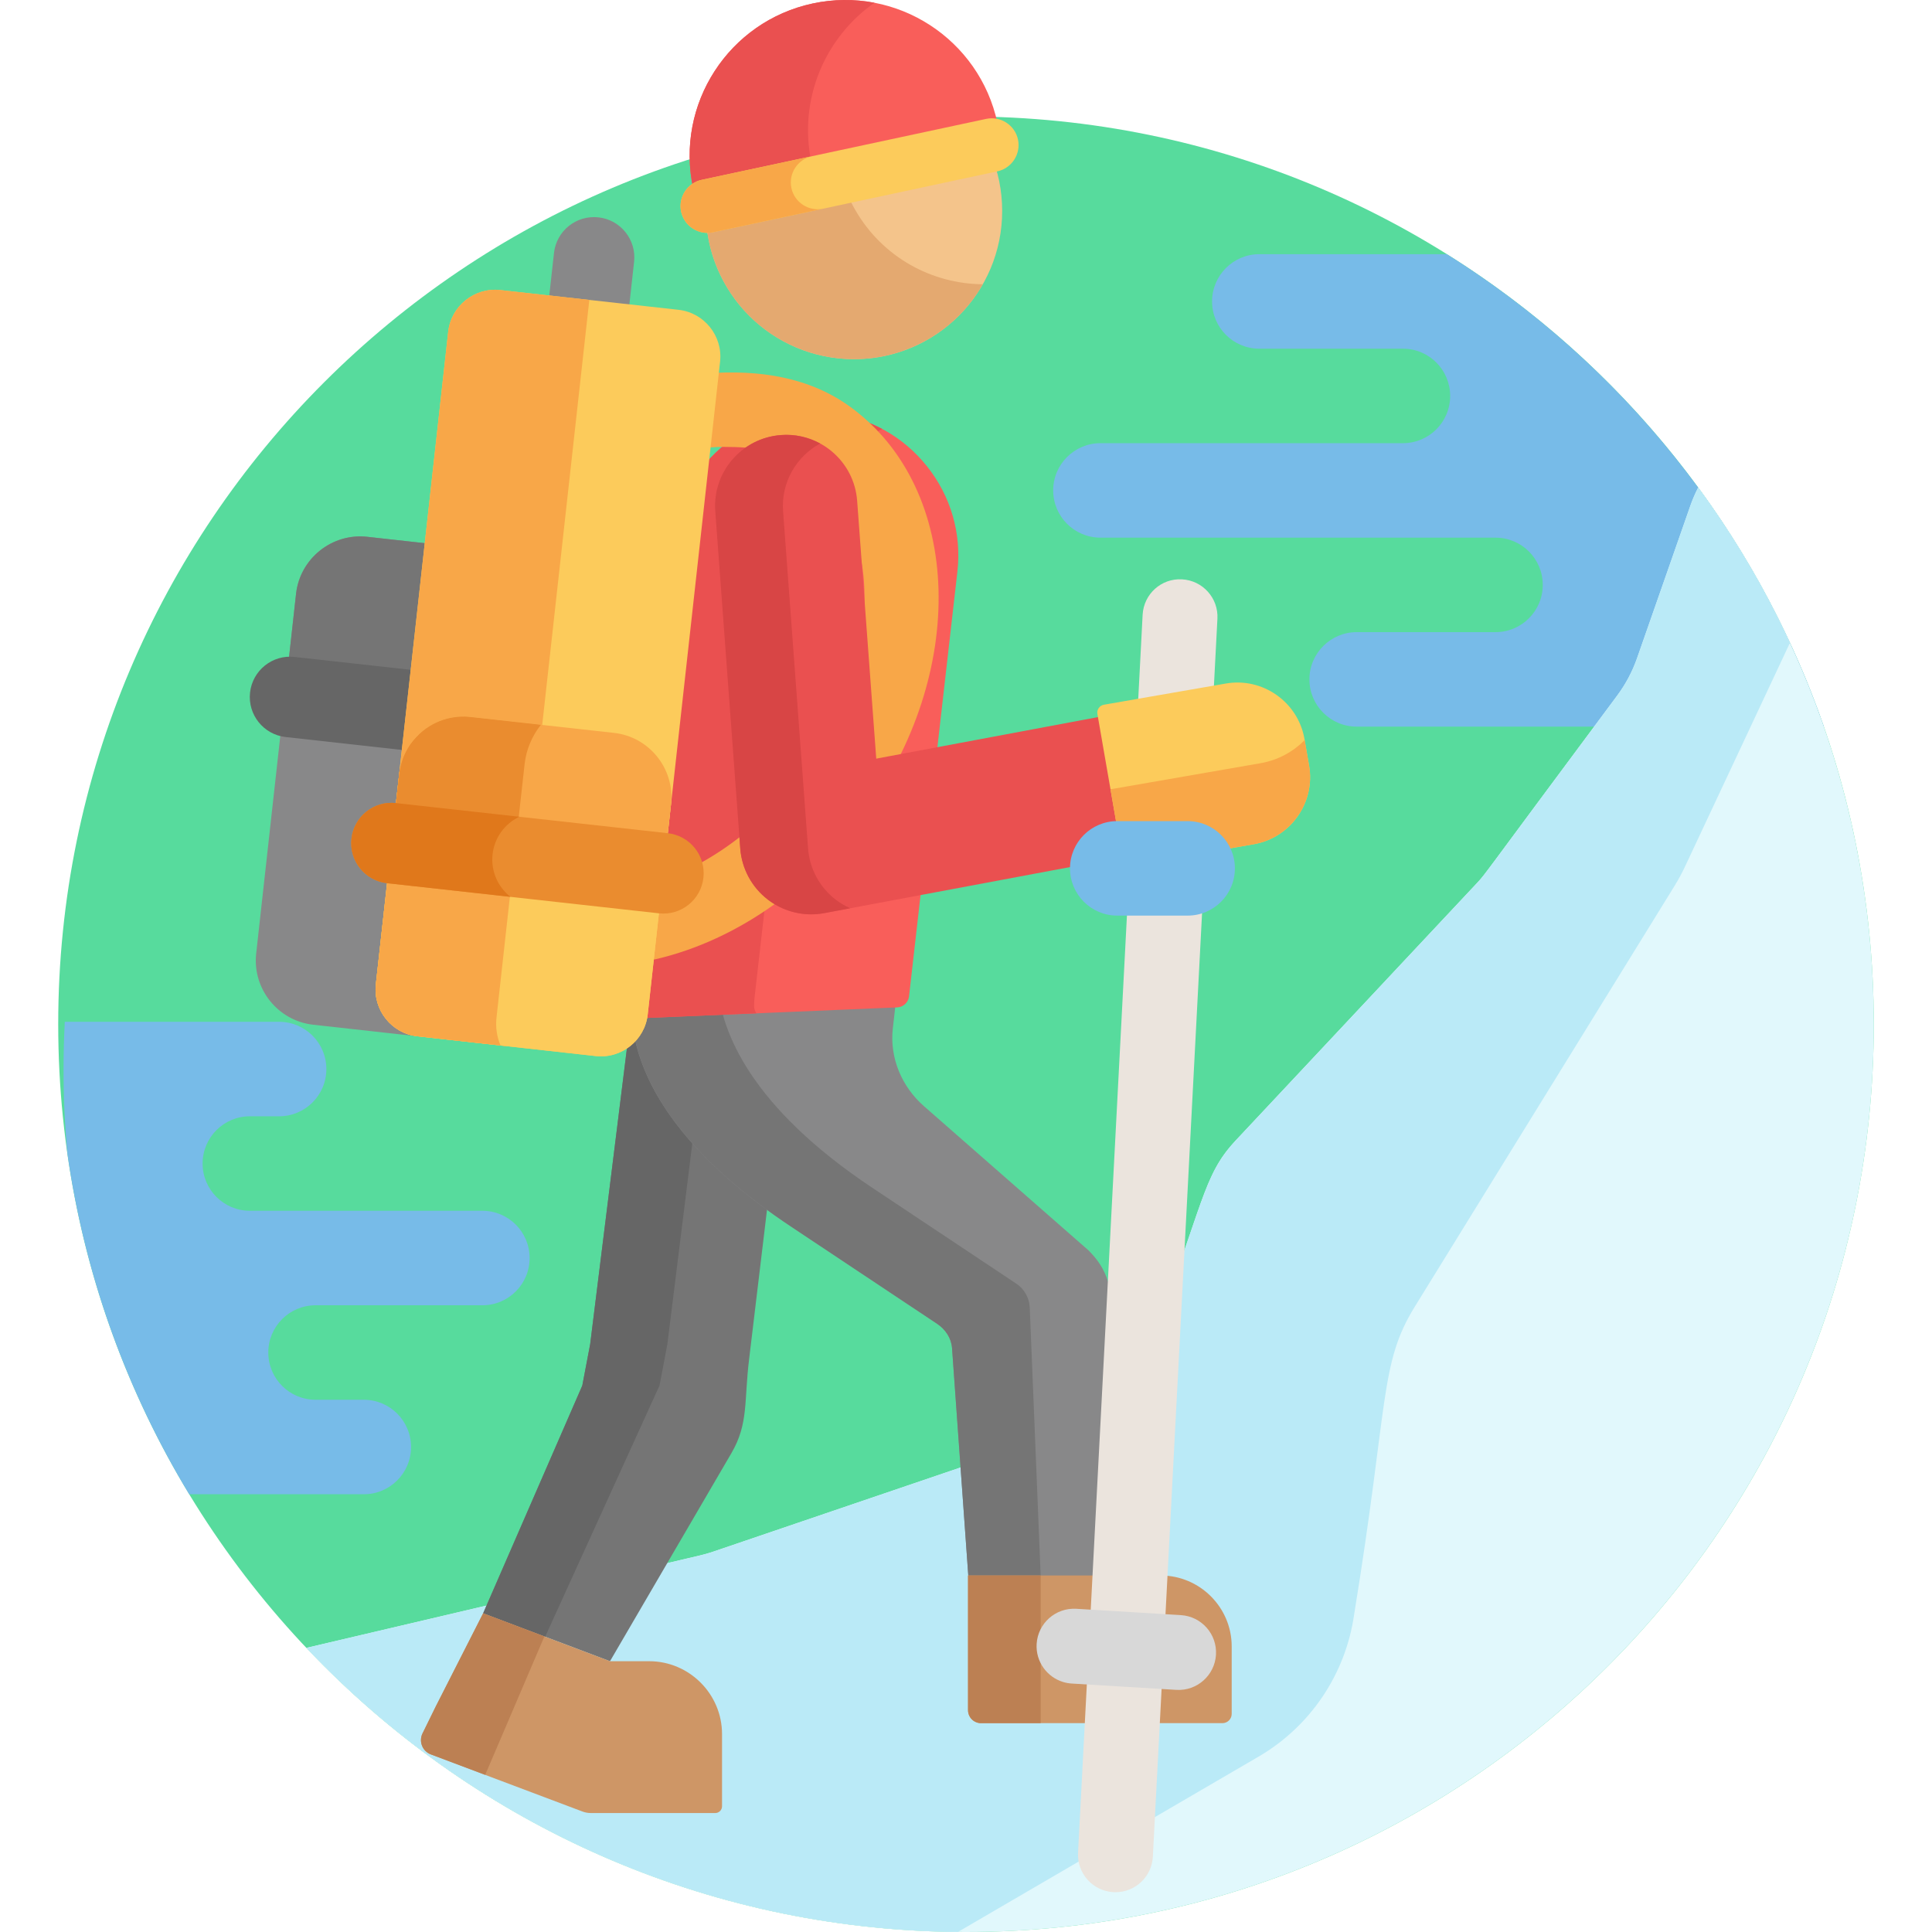
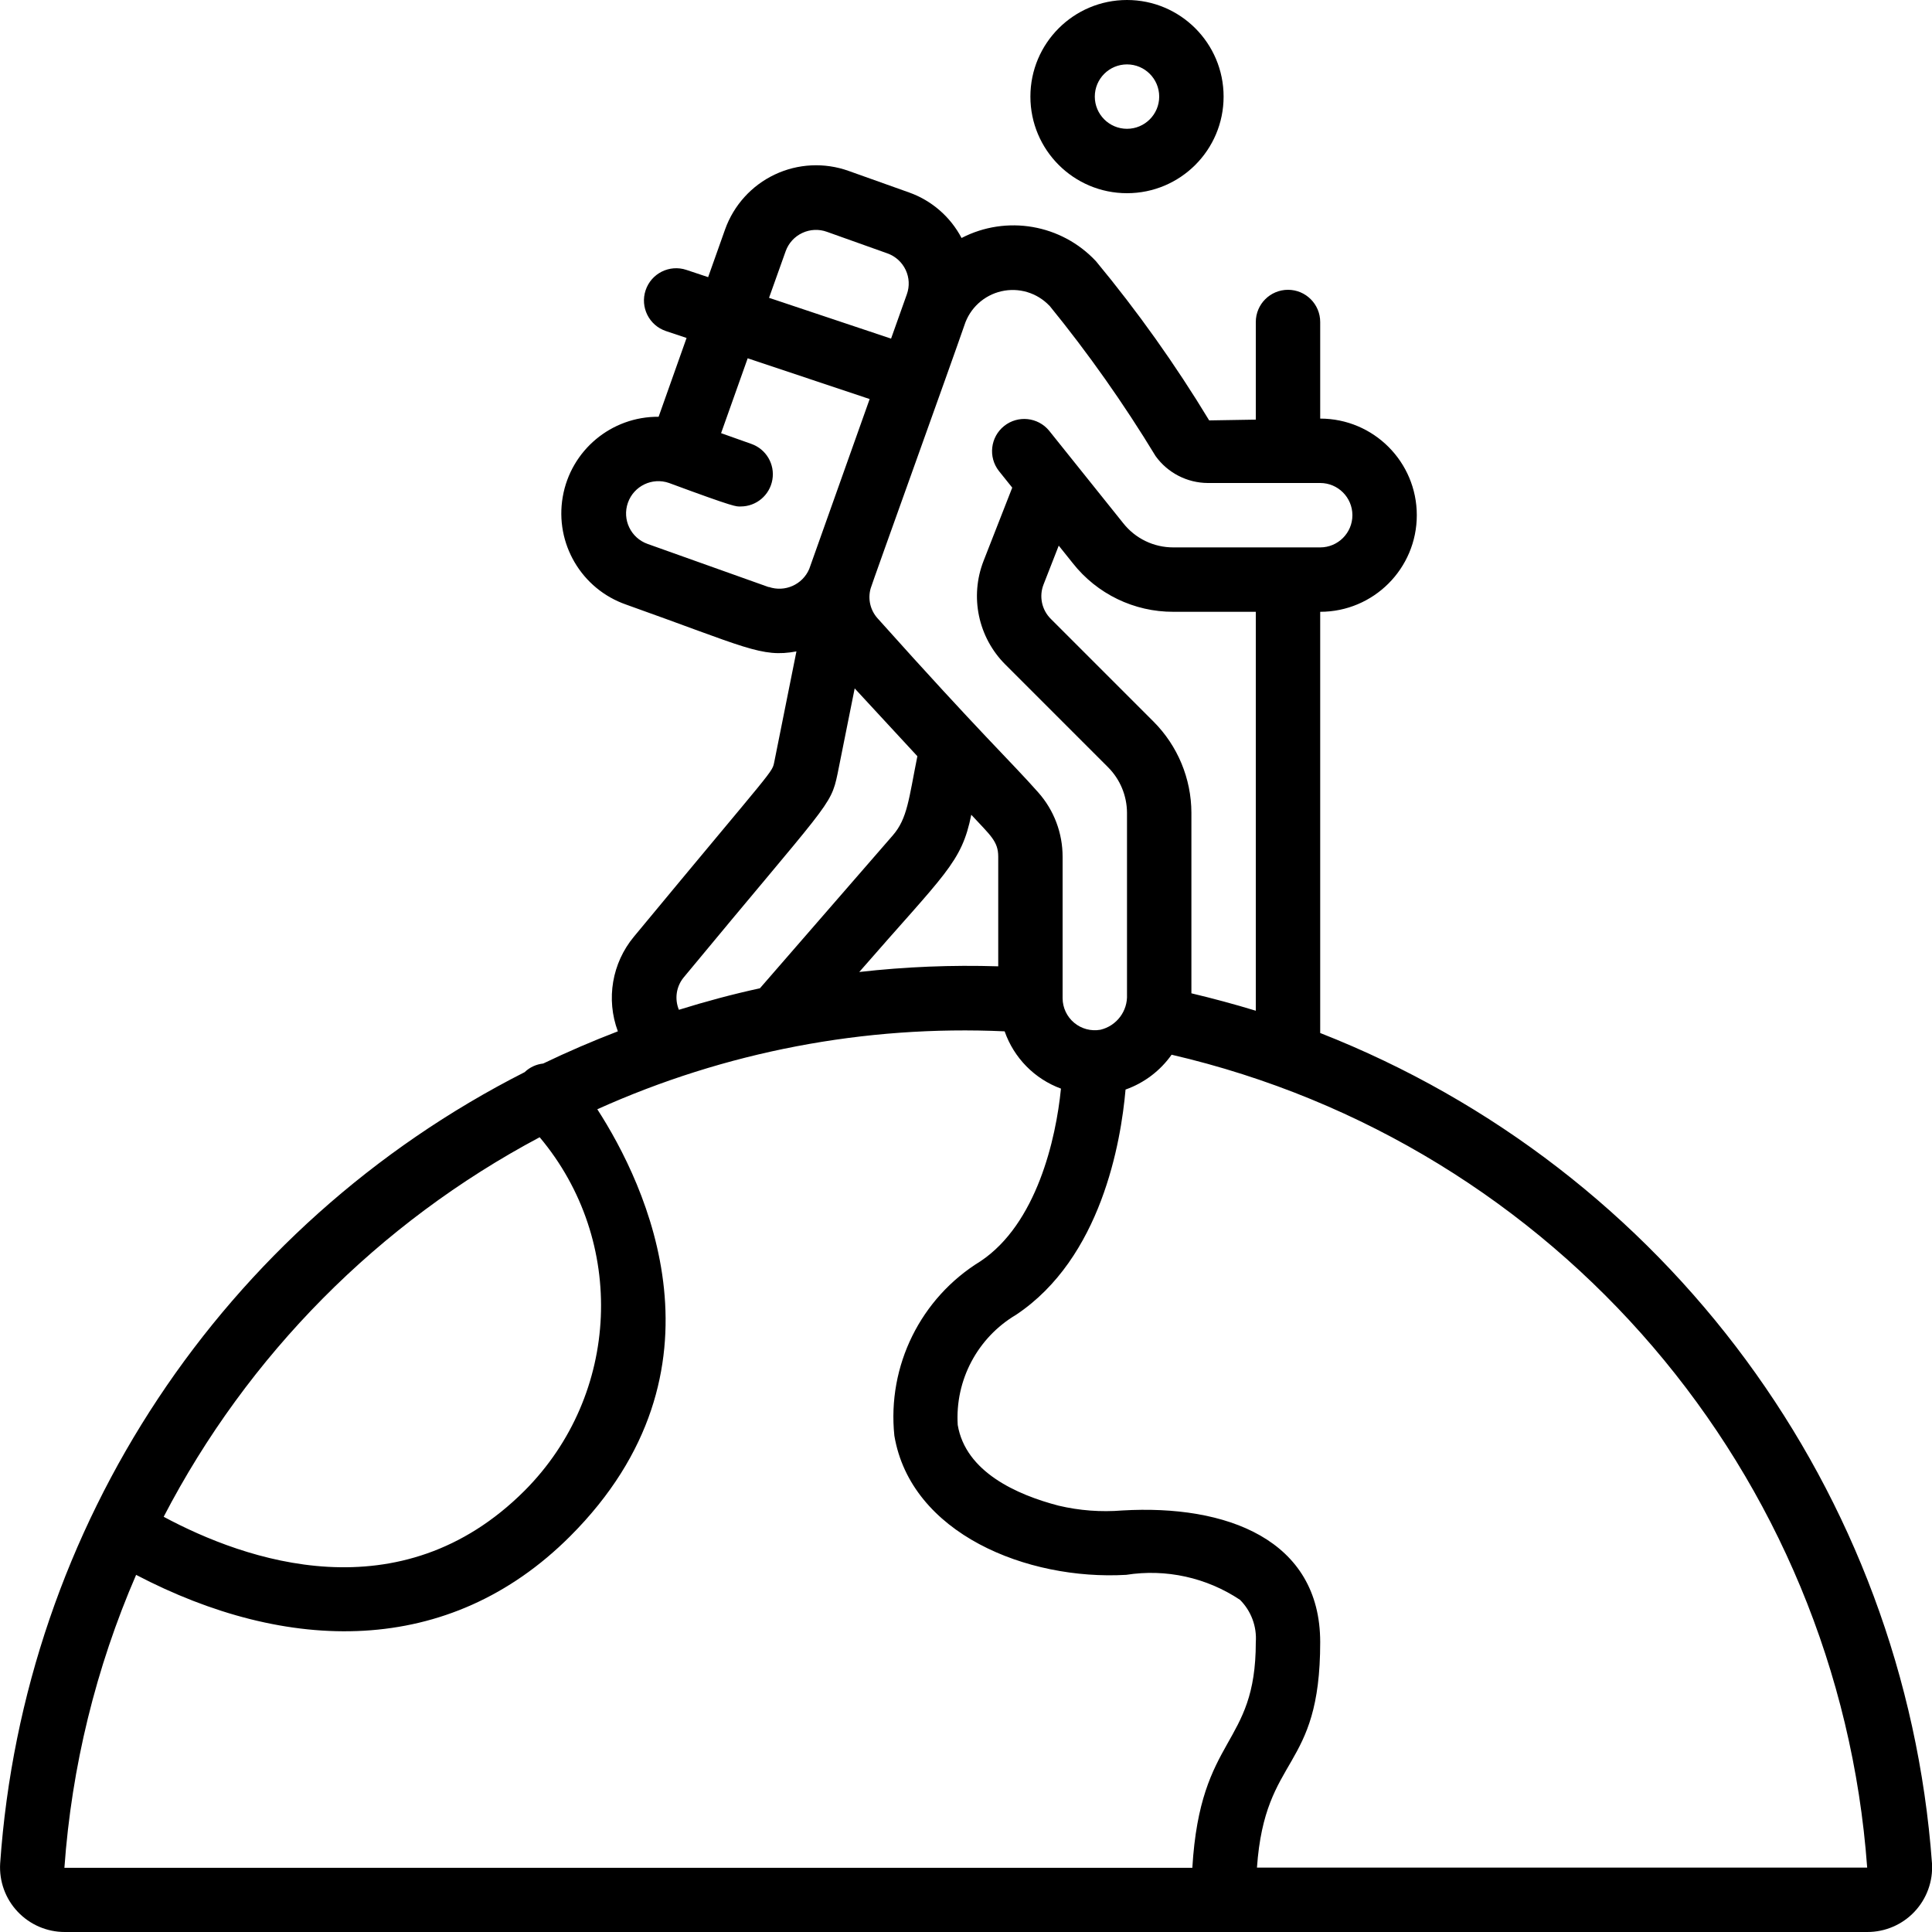
- <svg xmlns="http://www.w3.org/2000/svg" version="1.1" id="Capa_1" x="0px" y="0px" viewBox="0 0 512 512" style="enable-background:new 0 0 512 512;" xml:space="preserve">
-   <circle style="fill: rgb(87, 219, 157);" cx="255.998" cy="271.43" r="240.57" fill="#569FDB" />
-   <g>
-     <path style="" d="M127.833,320.869c-16.104,0-35.757,0-61.621,0c-6.915,0-12.52-5.605-12.52-12.52 c0-6.914,5.605-12.52,12.52-12.52h7.756c6.915,0,12.52-5.606,12.52-12.52c0-6.915-5.606-12.52-12.52-12.52h-56.8 c-0.216,4.186-0.329,8.4-0.329,12.64c0,7.478,0.345,14.876,1.013,22.18c4.653,32.705,15.867,63.296,32.293,90.383h46.267 c6.915,0,12.52-5.606,12.52-12.52s-5.606-12.52-12.52-12.52h-12.79c-6.915,0-12.52-5.605-12.52-12.52 c0-6.915,5.605-12.52,12.52-12.52c9.07,0,34.997,0,44.212,0c6.915,0,12.52-5.606,12.52-12.52 C140.354,326.475,134.748,320.869,127.833,320.869z" fill="#77BBE8" />
-     <path style="" d="M483.331,192.564l-123.803-0.001c-6.913,0-12.519-5.606-12.519-12.519 c0-6.961,5.674-12.52,12.52-12.52h36.8c6.913,0,12.519-5.606,12.519-12.519s-5.605-12.52-12.519-12.52H291.625 c-6.913,0-12.519-5.607-12.519-12.519c0-6.958,5.671-12.52,12.52-12.52h80.165c6.913,0,12.519-5.606,12.519-12.519 c0-6.862-5.55-12.519-12.52-12.519h-38.06c-6.913,0-12.519-5.607-12.519-12.519c0-6.918,5.619-12.53,12.52-12.53h49.698 C429.564,96.228,465.203,140.299,483.331,192.564z" fill="#77BBE8" />
+ <svg xmlns="http://www.w3.org/2000/svg" viewBox="0 0 60 60">
+   <g id="025---Travel-Around-The-World">
+     <path id="Shape" d="m32 3c0 1.657 1.343 3 3 3s3-1.343 3-3-1.343-3-3-3-3 1.343-3 3zm4 0c0 .552-.448 1-1 1s-1-.448-1-1 .448-1 1-1 1 .448 1 1z" />
+     <path id="Shape" d="m2.012 60h55.975c.555.002 1.087-.225 1.468-.629.381-.404.579-.947.545-1.501-.844-11.536-8.232-21.564-19-25.789v-13.081c1.657 0 3-1.343 3-3s-1.343-3-3-3v-3c0-.552-.448-1-1-1s-1 .448-1 1v3.032l-1.448.024c-1.049-1.732-2.224-3.385-3.516-4.944-1.073-1.148-2.778-1.443-4.174-.721-.346-.658-.927-1.163-1.627-1.413l-1.88-.67c-.75-.268-1.575-.228-2.295.113-.72.341-1.274.954-1.542 1.704l-.526 1.482-.675-.225c-.525-.175-1.092.108-1.267.633-.175.525.108 1.092.633 1.267l.639.214-.868 2.447c-1.468-.011-2.728 1.042-2.978 2.489s.583 2.862 1.969 3.344c3.714 1.322 4.2 1.655 5.289 1.454l-.683 3.407c-.082.387.119.037-4.363 5.451-.682.82-.872 1.942-.5 2.941-.791.304-1.564.637-2.319 1-.216.023-.419.117-.576.268-9.373 4.756-15.558 14.087-16.288 24.573-.034.553.162 1.096.543 1.499.38.403.91.632 1.464.631zm55.975-2h-18.951c.249-3.551 1.964-2.956 1.964-7 0-3.191-2.916-4.281-6.147-4.091-.664.054-1.332.004-1.98-.15-1.292-.337-2.885-1.045-3.13-2.506-.086-1.39.614-2.711 1.812-3.421 2.644-1.762 3.257-5.362 3.4-6.995.577-.204 1.077-.582 1.43-1.082 11.954 2.774 20.71 13.006 21.602 25.245zm-31.3-27.816c2.66-3.058 3.176-3.384 3.477-4.881.595.643.837.823.837 1.3v3.407c-1.441-.045-2.883.013-4.315.176zm12.313 1.205c-.656-.2-1.324-.38-2-.541v-5.608c-.003-1.06-.425-2.076-1.173-2.827l-3.19-3.19c-.286-.281-.375-.706-.226-1.078l.469-1.2.436.545c.754.957 1.906 1.514 3.124 1.51h2.56zm-6.411-21.9c1.206 1.481 2.309 3.044 3.3 4.677.376.521.979.831 1.621.834h3.49c.552 0 1 .448 1 1s-.448 1-1 1h-4.56c-.608.002-1.183-.276-1.559-.754l-2.3-2.871c-.348-.422-.97-.486-1.397-.145-.427.342-.5.963-.164 1.395l.416.519-.889 2.271c-.436 1.113-.171 2.377.674 3.222l3.19 3.19c.375.375.586.883.589 1.413v5.64c.026.518-.321.981-.826 1.1-.29.051-.589-.028-.815-.217-.226-.189-.358-.468-.359-.763v-4.39c.002-.737-.267-1.449-.756-2-.847-.96-1.768-1.806-4.988-5.405-.229-.253-.311-.607-.216-.935.042-.155 2.552-7.124 2.91-8.169.169-.529.605-.93 1.147-1.055.541-.125 1.109.045 1.492.447zm-8.189-1.689c.09-.25.276-.454.517-.566.241-.113.516-.125.766-.034l1.879.67c.248.089.451.273.564.512.113.239.126.512.036.76l-.489 1.374-3.79-1.267zm-.527 10.433-3.759-1.34c-.523-.184-.798-.756-.614-1.279.184-.523.756-.798 1.279-.614 2.1.777 2.077.729 2.221.729.487.001.904-.35.987-.831.083-.48-.193-.95-.653-1.112l-.94-.334.826-2.325 3.788 1.266s-1.868 5.249-1.877 5.278c-.208.486-.756.729-1.256.557zm-2.644 12.126c4.5-5.44 4.566-5.3 4.781-6.322l.533-2.658 1.947 2.106c-.267 1.324-.306 1.933-.764 2.459l-4.126 4.748c-.849.184-1.683.409-2.516.668-.139-.335-.084-.719.145-1.001zm-4.469 4.959c2.711 3.227 2.508 7.99-.467 10.975-3.869 3.87-8.683 2.169-11.21.812 2.608-5.021 6.681-9.132 11.677-11.787zm-12.533 13.591c4.679 2.446 9.7 2.58 13.48-1.2 5.141-5.141 2.348-10.929.843-13.26 3.968-1.788 8.302-2.618 12.65-2.42.288.825.929 1.477 1.749 1.779-.154 1.567-.757 4.2-2.5 5.362-1.859 1.14-2.899 3.247-2.674 5.416.51 3.038 4.117 4.5 7.2 4.322 1.234-.194 2.495.083 3.534.776.347.347.526.827.491 1.316 0 3.274-1.723 2.846-1.971 7.007h-35.029c.224-3.137.977-6.213 2.227-9.098z" />
  </g>
-   <path style="" d="M450.035,129.212c-0.789,1.53-1.48,3.118-2.054,4.759l-14.142,40.448 c-1.237,3.537-3.002,6.866-5.234,9.874c-36.836,49.492-34.736,47.112-37.302,49.849l-63.844,68.114 c-8.721,9.305-8.351,16.576-22.791,54.739c-3.806,10.677-12.281,19.03-23.011,22.681l-92.672,31.536 c-1.141,0.388-2.3,0.721-3.474,0.996L81.199,436.704C125.052,483.067,187.144,512,255.998,512 c132.865,0,240.574-107.709,240.574-240.574C496.571,218.216,479.284,169.05,450.035,129.212z" fill="#E1F8FC" />
-   <path style="" d="M253.898,511.972l79.626-46.441c13.74-8.013,23.066-21.865,25.325-37.61 c9.217-56.495,6.687-66.415,16.084-81.638l68.816-111.478c1.046-1.693,1.993-3.446,2.838-5.247l27.763-59.203 c-6.754-14.56-14.912-28.336-24.315-41.143l-0.001,0.002c-0.375,0.728-0.725,1.47-1.053,2.224c-0.04,0.092-0.079,0.186-0.118,0.278 c-0.316,0.74-0.614,1.49-0.881,2.254v0.001l-14.142,40.448c-0.618,1.768-1.369,3.485-2.244,5.135s-1.874,3.235-2.991,4.739 c-19.997,26.867-28.517,38.445-32.54,43.856c-0.406,0.547-0.767,1.031-1.089,1.461c-0.607,0.811-1.077,1.433-1.457,1.926 c-0.021,0.027-0.041,0.052-0.061,0.078c-0.374,0.484-0.66,0.843-0.906,1.139c-0.007,0.008-0.013,0.016-0.02,0.024 c-0.067,0.08-0.131,0.156-0.194,0.229c-0.008,0.009-0.016,0.019-0.024,0.028c-0.333,0.386-0.617,0.687-1.012,1.108l-11.758,12.544 l-52.086,55.57c-7.703,8.219-8.32,14.866-18.309,42.603c-0.518,1.439-1.062,2.936-1.633,4.492c-0.64,1.744-1.317,3.568-2.03,5.467 c-0.271,0.721-0.536,1.433-0.818,2.177c-0.589,1.651-1.301,3.238-2.104,4.769c-0.716,1.365-1.511,2.679-2.384,3.936 c-0.918,1.322-1.909,2.587-2.987,3.775c-1.393,1.535-2.913,2.952-4.544,4.236c-3.262,2.566-6.969,4.597-10.993,5.966l-92.672,31.536 c-0.38,0.129-0.765,0.243-1.15,0.36c-0.769,0.234-1.542,0.452-2.324,0.636L81.199,436.704 C124.605,482.594,185.884,511.389,253.898,511.972z" fill="#BAEAF7" />
-   <path style="" d="M205.808,294.232l-1.748-3.209c-0.556-1.022-1.606-1.69-2.768-1.731 c-0.839-0.03-1.566-0.08-2.226-0.155l-0.001-0.001c-13.6-1.548-23.807-12.78-24.344-26.748c-0.055-1.423-0.871-2.767-2.219-3.227 c-2.065-0.705-4.127,0.689-4.377,2.715l-11.723,94.351l-2.087,10.966l-26.277,60.352l33.618,12.694l32.198-55.181 c4.577-7.844,3.294-13.847,4.69-25.038l7.645-63.811C206.269,295.526,206.136,294.834,205.808,294.232z" fill="#757575" />
-   <path style="" d="M174.774,367.192l2.087-10.966l8.986-72.326c-6.535-4.884-10.786-12.641-11.127-21.512 c-0.055-1.423-0.871-2.767-2.219-3.227c-2.066-0.705-4.127,0.689-4.377,2.714l-11.723,94.351l-2.087,10.966l-26.277,60.352 l16.439,6.208L174.774,367.192z" fill="#666666" />
-   <path style="" d="M295.752,354.177c-0.79-13.248-2.389-17.917-7.28-22.808l-43.626-38.234 c-5.865-5.14-9.106-12.787-8.248-20.538c0.007-0.058,0.013-0.116,0.02-0.173c0.003-0.018,0.015-0.124,0.018-0.141l1.139-9.999 h-69.698c0,0-9.093,29.192,41.777,62.915l38.525,25.641c2.184,1.454,3.724,3.785,3.923,6.401c0.001,0.017,0.002,0.034,0.004,0.051 l4.449,62.282h43.494L295.752,354.177z" fill="#888889" />
-   <path style="" d="M275.786,417.524l-2.901-71.24c-0.183-2.482-1.502-4.741-3.574-6.12l-37.802-25.16 c-33.05-21.91-40.129-41.853-41.177-52.719h-22.256c0,0-9.093,29.192,41.777,62.915l38.525,25.641 c2.185,1.454,3.724,3.785,3.923,6.402c0.001,0.017,0.003,0.034,0.004,0.05l4.449,62.282h19.033L275.786,417.524L275.786,417.524z" fill="#757575" />
-   <path style="" d="M172.034,440.238h-9.077h-1.302l-33.618-12.694l-2.075,4.079l-10.453,20.552l-3.532,7.191 c-1.052,2.142-0.03,4.725,2.204,5.567l40.186,15.141c0.7,0.264,1.442,0.399,2.191,0.399c0.471,0,33.511,0,32.996,0 c0.991,0,1.794-0.803,1.794-1.794v-19.128C191.347,448.929,182.656,440.238,172.034,440.238z" fill="#CE9666" />
-   <path style="" d="M245.685,123.596c-6.323-7.948-15.329-12.954-25.362-14.098h-0.003 c-10.04-1.137-19.94,1.72-27.882,8.035c-7.947,6.323-12.954,15.331-14.098,25.364l-13.796,121.176 c-0.089,0.777-0.141,1.614-0.155,2.487c-0.014,0.911,0.348,1.787,1,2.422c0.619,0.602,1.447,0.938,2.308,0.938 c0.047,0,0.093-0.001,0.14-0.003l69.919-2.946c1.627-0.069,2.963-1.313,3.148-2.931l12.816-112.562 C254.861,141.446,252.008,131.544,245.685,123.596z" fill="#F95E5A" />
-   <path style="" d="M199.842,266.56c0.014-0.874,0.066-1.711,0.155-2.487l13.796-121.176 c1.144-10.033,6.151-19.041,14.098-25.364c1.863-1.481,3.837-2.765,5.892-3.858c-4.136-2.2-8.678-3.632-13.46-4.176h-0.003 c-10.04-1.137-19.94,1.72-27.882,8.035c-7.947,6.323-12.954,15.331-14.098,25.364l-13.796,121.176 c-0.089,0.777-0.141,1.614-0.155,2.487c-0.014,0.911,0.348,1.787,1,2.422c0.619,0.602,1.447,0.938,2.308,0.938 c0.046,0,0.093-0.001,0.139-0.003l32.637-1.376C200.06,267.968,199.831,267.277,199.842,266.56z" fill="#EA5050" />
-   <circle style="" cx="226.318" cy="55.909" r="39.27" fill="#F4C48B" />
-   <path style="" d="M226.684,55.698c-7.224-12.512-6.772-27.343-0.119-39.06c-6.755-0.048-13.611,1.636-19.883,5.257 c-18.785,10.846-25.221,34.866-14.376,53.651c10.846,18.785,34.866,25.222,53.651,14.376c6.273-3.622,11.159-8.717,14.495-14.591 C246.978,75.234,233.909,68.211,226.684,55.698z" fill="#E4A970" />
-   <path style="" d="M307.629,417.523h-8.828h-33.434h-8.828v35.683c0,1.904,1.544,3.448,3.448,3.448h5.38 c5.856,0,58.746,0,58.585,0c1.359,0,2.46-1.101,2.46-2.46v-17.888C326.412,425.976,317.96,417.523,307.629,417.523z" fill="#CE9666" />
-   <g>
-     <path style="" d="M275.786,456.655v-39.131h-10.42h-8.828v35.684c0.001,1.904,1.544,3.448,3.448,3.448h5.38 L275.786,456.655L275.786,456.655z" fill="#BC8053" />
-     <path style="" d="M125.962,431.624l-10.453,20.552l-3.532,7.191c-1.052,2.143-0.03,4.725,2.204,5.567l14.401,5.425 l15.685-36.687l0,0l-16.23-6.128L125.962,431.624z" fill="#BC8053" />
-   </g>
-   <path style="" d="M225.542,107.973c-10.991-8.082-24.343-10.031-38.213-9.03l-2.213,19.984 c2.257-0.321,4.494-0.496,6.691-0.496c8.078,0,15.651,0.881,21.975,5.532c20.832,15.319,20.363,51.466-1.043,80.577 c-11.226,15.266-26.015,25.603-40.549,29.783l-2.289,20.667c21.311-3.782,43.086-17.284,58.827-38.691 C256.62,178.371,255.189,129.776,225.542,107.973z" fill="#F8A748" />
-   <path style="" d="M111.462,274.54c-5.758-1.613-9.707-7.223-9.028-13.349l12.961-116.928l-18.07-2.003 c-9.341-1.035-17.83,5.76-18.865,15.101l-10.568,95.337c-1.035,9.34,5.76,17.83,15.101,18.865l28.45,3.154L111.462,274.54z" fill="#888889" />
-   <path style="" d="M78.46,157.36l-3.014,27.19l35.053,3.886l4.896-44.173l-18.07-2.003 C87.984,141.225,79.495,148.02,78.46,157.36z" fill="#757575" />
-   <path style="" d="M111.532,177.806l-33.476-3.711c-5.863-0.65-11.141,3.575-11.791,9.438s3.575,11.141,9.438,11.791 l33.476,3.711L111.532,177.806z" fill="#666666" />
-   <path style="" d="M147.709,81.409l18.769,2.08l1.563-14.096c0.65-5.863-3.575-11.141-9.438-11.791 s-11.141,3.575-11.791,9.438l-1.576,14.221C146.054,81.274,146.878,81.317,147.709,81.409z" fill="#888889" />
-   <path style="" d="M157.902,279.867l-47.294-5.242c-6.807-0.754-11.759-6.941-11.004-13.748l19.172-172.96 c0.757-6.835,6.97-11.808,13.805-11.05l47.243,5.237c6.807,0.755,11.759,6.941,11.004,13.748L171.65,268.864 C170.896,275.669,164.709,280.621,157.902,279.867z" fill="#FCCB5B" />
-   <path style="" d="M156.177,79.482l-23.596-2.615c-6.835-0.758-13.047,4.214-13.805,11.05l-19.172,172.96 c-0.755,6.807,4.197,12.993,11.004,13.747l23.647,2.621L156.177,79.482z" fill="#F8A748" />
-   <path style="" d="M162.732,194.226l-38.08-4.221c-9.341-1.035-17.83,5.76-18.866,15.1l-6.182,55.771 c-0.755,6.807,4.197,12.993,11.004,13.747l47.295,5.242c6.807,0.755,12.993-4.197,13.748-11.004l6.182-55.771 C178.868,203.751,172.072,195.261,162.732,194.226z" fill="#FCCB5B" />
-   <g>
-     <path style="" d="M131.576,269.686l7.444-67.156c0.439-3.962,2.009-7.529,4.328-10.453l-18.697-2.072 c-9.341-1.036-17.83,5.759-18.865,15.1l-6.182,55.771c-0.755,6.807,4.197,12.993,11.004,13.748l22.032,2.442 C131.694,274.803,131.288,272.283,131.576,269.686z" fill="#F8A748" />
-     <path style="" d="M162.732,194.226l-38.08-4.221c-9.341-1.035-17.83,5.76-18.866,15.1l-2.032,18.333l72.046,7.986 l2.032-18.333C178.868,203.751,172.072,195.261,162.732,194.226z" fill="#F8A748" />
-   </g>
-   <g>
-     <path style="" d="M106.02,203.665c-0.094,0.474-0.18,0.951-0.234,1.44l-2.032,18.333l32.549,3.608l2.718-24.516 c0.439-3.962,2.009-7.529,4.328-10.453l-11.464-1.271l-7.232-0.801c-1.751-0.195-3.473-0.113-5.121,0.209 c-2.747,0.536-5.289,1.74-7.426,3.45c-0.648,0.519-1.245,1.098-1.813,1.705c-0.556,0.594-1.084,1.215-1.553,1.887 c-1.177,1.686-2.046,3.608-2.553,5.684C106.127,203.18,106.069,203.42,106.02,203.665z" fill="#EA8C2F" />
-     <path style="" d="M174.623,242.039l-72.046-7.986c-5.863-0.65-10.088-5.928-9.438-11.791s5.928-10.088,11.791-9.438 l72.046,7.986c5.863,0.65,10.088,5.928,9.438,11.791S180.486,242.689,174.623,242.039z" fill="#EA8C2F" />
-   </g>
-   <path style="" d="M130.537,226.407c0.497-4.485,3.299-8.144,7.089-9.959l-32.696-3.624 c-5.863-0.65-11.141,3.575-11.791,9.438s3.575,11.141,9.438,11.791l32.696,3.624C131.973,235.076,130.04,230.892,130.537,226.407z" fill="#E0781B" />
-   <path style="" d="M215.369,0.924c-22.272,4.772-36.458,26.695-31.686,48.967l80.653-17.282 C259.564,10.338,237.64-3.848,215.369,0.924z" fill="#F95E5A" />
-   <path style="" d="M231.735,0.728c-5.259-1.005-10.802-0.996-16.366,0.196c-22.272,4.772-36.458,26.695-31.686,48.967 l31.376-6.723C211.479,26.461,218.568,9.95,231.735,0.728z" fill="#EA5050" />
-   <path style="" d="M264.314,45.41l-75.366,16.149c-3.823,0.819-7.622-1.639-8.441-5.462l0,0 c-0.819-3.823,1.639-7.622,5.462-8.441l75.367-16.149c3.823-0.819,7.622,1.639,8.441,5.462l0,0 C270.595,40.792,268.137,44.591,264.314,45.41z" fill="#FCCB5B" />
-   <path style="" d="M209.726,49.836c-0.819-3.823,1.639-7.622,5.462-8.441l-29.22,6.261 c-3.823,0.819-6.281,4.617-5.462,8.441c0.819,3.823,4.618,6.281,8.441,5.462l29.22-6.261 C214.344,56.117,210.545,53.659,209.726,49.836z" fill="#F8A748" />
-   <path style="" d="M295.615,501.455c-0.178,0-0.357-0.004-0.538-0.014c-5.473-0.292-9.674-4.965-9.382-10.439 l17.114-328.088c0.291-5.473,4.947-9.704,10.438-9.381c5.473,0.292,9.674,4.965,9.382,10.438L305.516,492.06 C305.234,497.353,300.853,501.455,295.615,501.455z" fill="#EBE4DD" />
-   <path style="" d="M214.974,242.309c-4.126,0-8.173-1.355-11.495-3.911c-4.25-3.27-6.908-8.198-7.303-13.547 l-6.62-89.363c-0.769-10.382,7.024-19.421,17.406-20.19c10.358-0.789,19.421,7.022,20.191,17.406l5.063,68.346l73.667-13.803 c10.219-1.934,20.08,4.822,22,15.055c1.917,10.232-4.824,20.081-15.057,22l-94.38,17.684 C217.292,242.203,216.13,242.309,214.974,242.309z" fill="#EA5050" />
-   <path style="" d="M221.448,238.398c-4.25-3.27-6.908-8.198-7.303-13.547l-6.62-89.363 c-0.565-7.63,3.503-14.521,9.816-17.951c-3.074-1.675-6.638-2.524-10.379-2.24c-10.382,0.769-18.175,9.808-17.406,20.19l6.62,89.363 c0.395,5.349,3.053,10.277,7.303,13.547c3.322,2.555,7.369,3.911,11.495,3.911c1.156,0,2.318-0.106,3.472-0.323l6.882-1.289 C223.96,240.092,222.655,239.327,221.448,238.398z" fill="#D84545" />
-   <path style="" d="M299.959,229.344l32.308-5.616c9.758-1.696,16.354-11.067,14.658-20.825l-1.235-7.104 c-1.696-9.758-11.067-16.354-20.825-14.658l-32.308,5.615c-1.158,0.201-1.934,1.303-1.733,2.462l6.673,38.392 C297.699,228.77,298.801,229.546,299.959,229.344z" fill="#FCCB5B" />
-   <path style="" d="M345.751,196.145c-3.08,3.095-7.092,5.313-11.696,6.114l-39.241,6.82 c-0.179,0.031-0.357,0.042-0.532,0.036l3.215,18.496c0.201,1.158,1.303,1.934,2.462,1.733l32.308-5.615 c9.758-1.696,16.354-11.068,14.658-20.825L345.751,196.145z" fill="#F8A748" />
-   <path style="" d="M281.797,445.766c-4.327-1.283-7.36-5.416-7.076-10.115c0.332-5.469,5.035-9.637,10.507-9.306 l27.711,1.677c5.47,0.332,9.637,5.035,9.307,10.506c-0.332,5.47-5.035,9.637-10.507,9.306l-27.711-1.677 C283.256,446.111,282.508,445.977,281.797,445.766z" fill="#D8D8D8" />
-   <path style="" d="M314.739,217.605h-18.658c-6.915,0-12.52,5.605-12.52,12.52s5.605,12.52,12.52,12.52h18.658 c6.915,0,12.52-5.605,12.52-12.52S321.654,217.605,314.739,217.605z" fill="#77BBE8" />
</svg>
